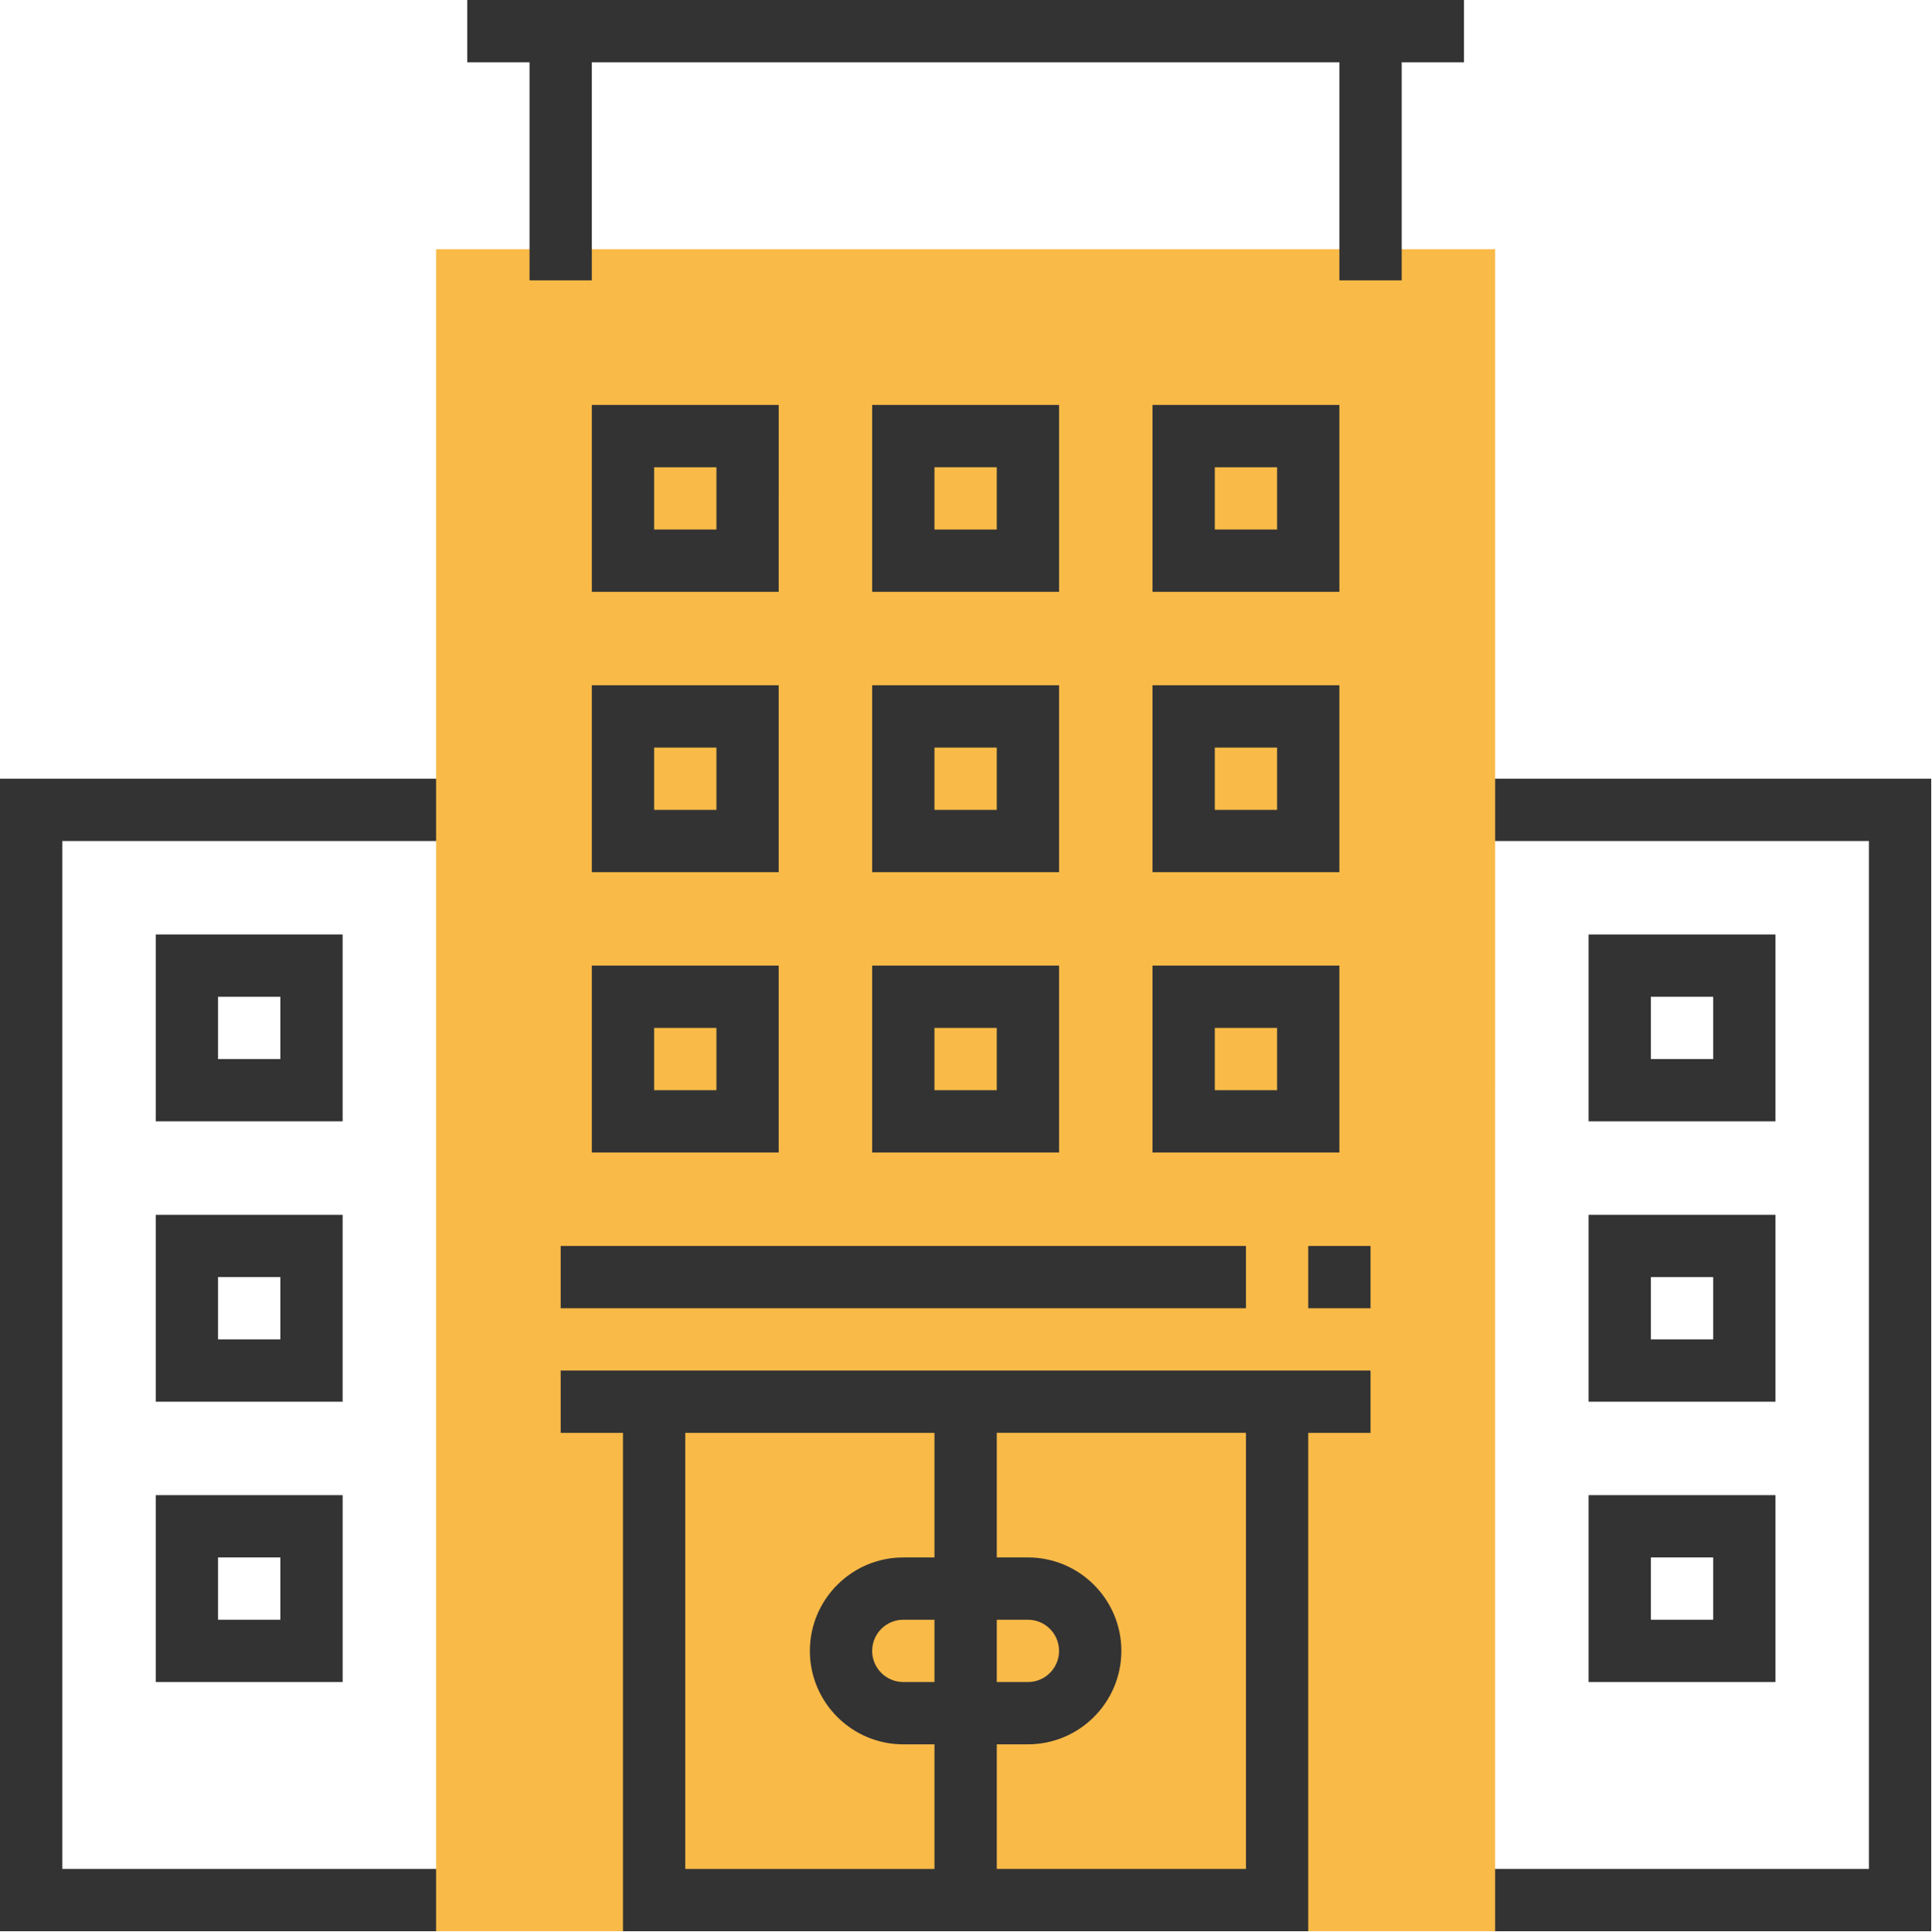
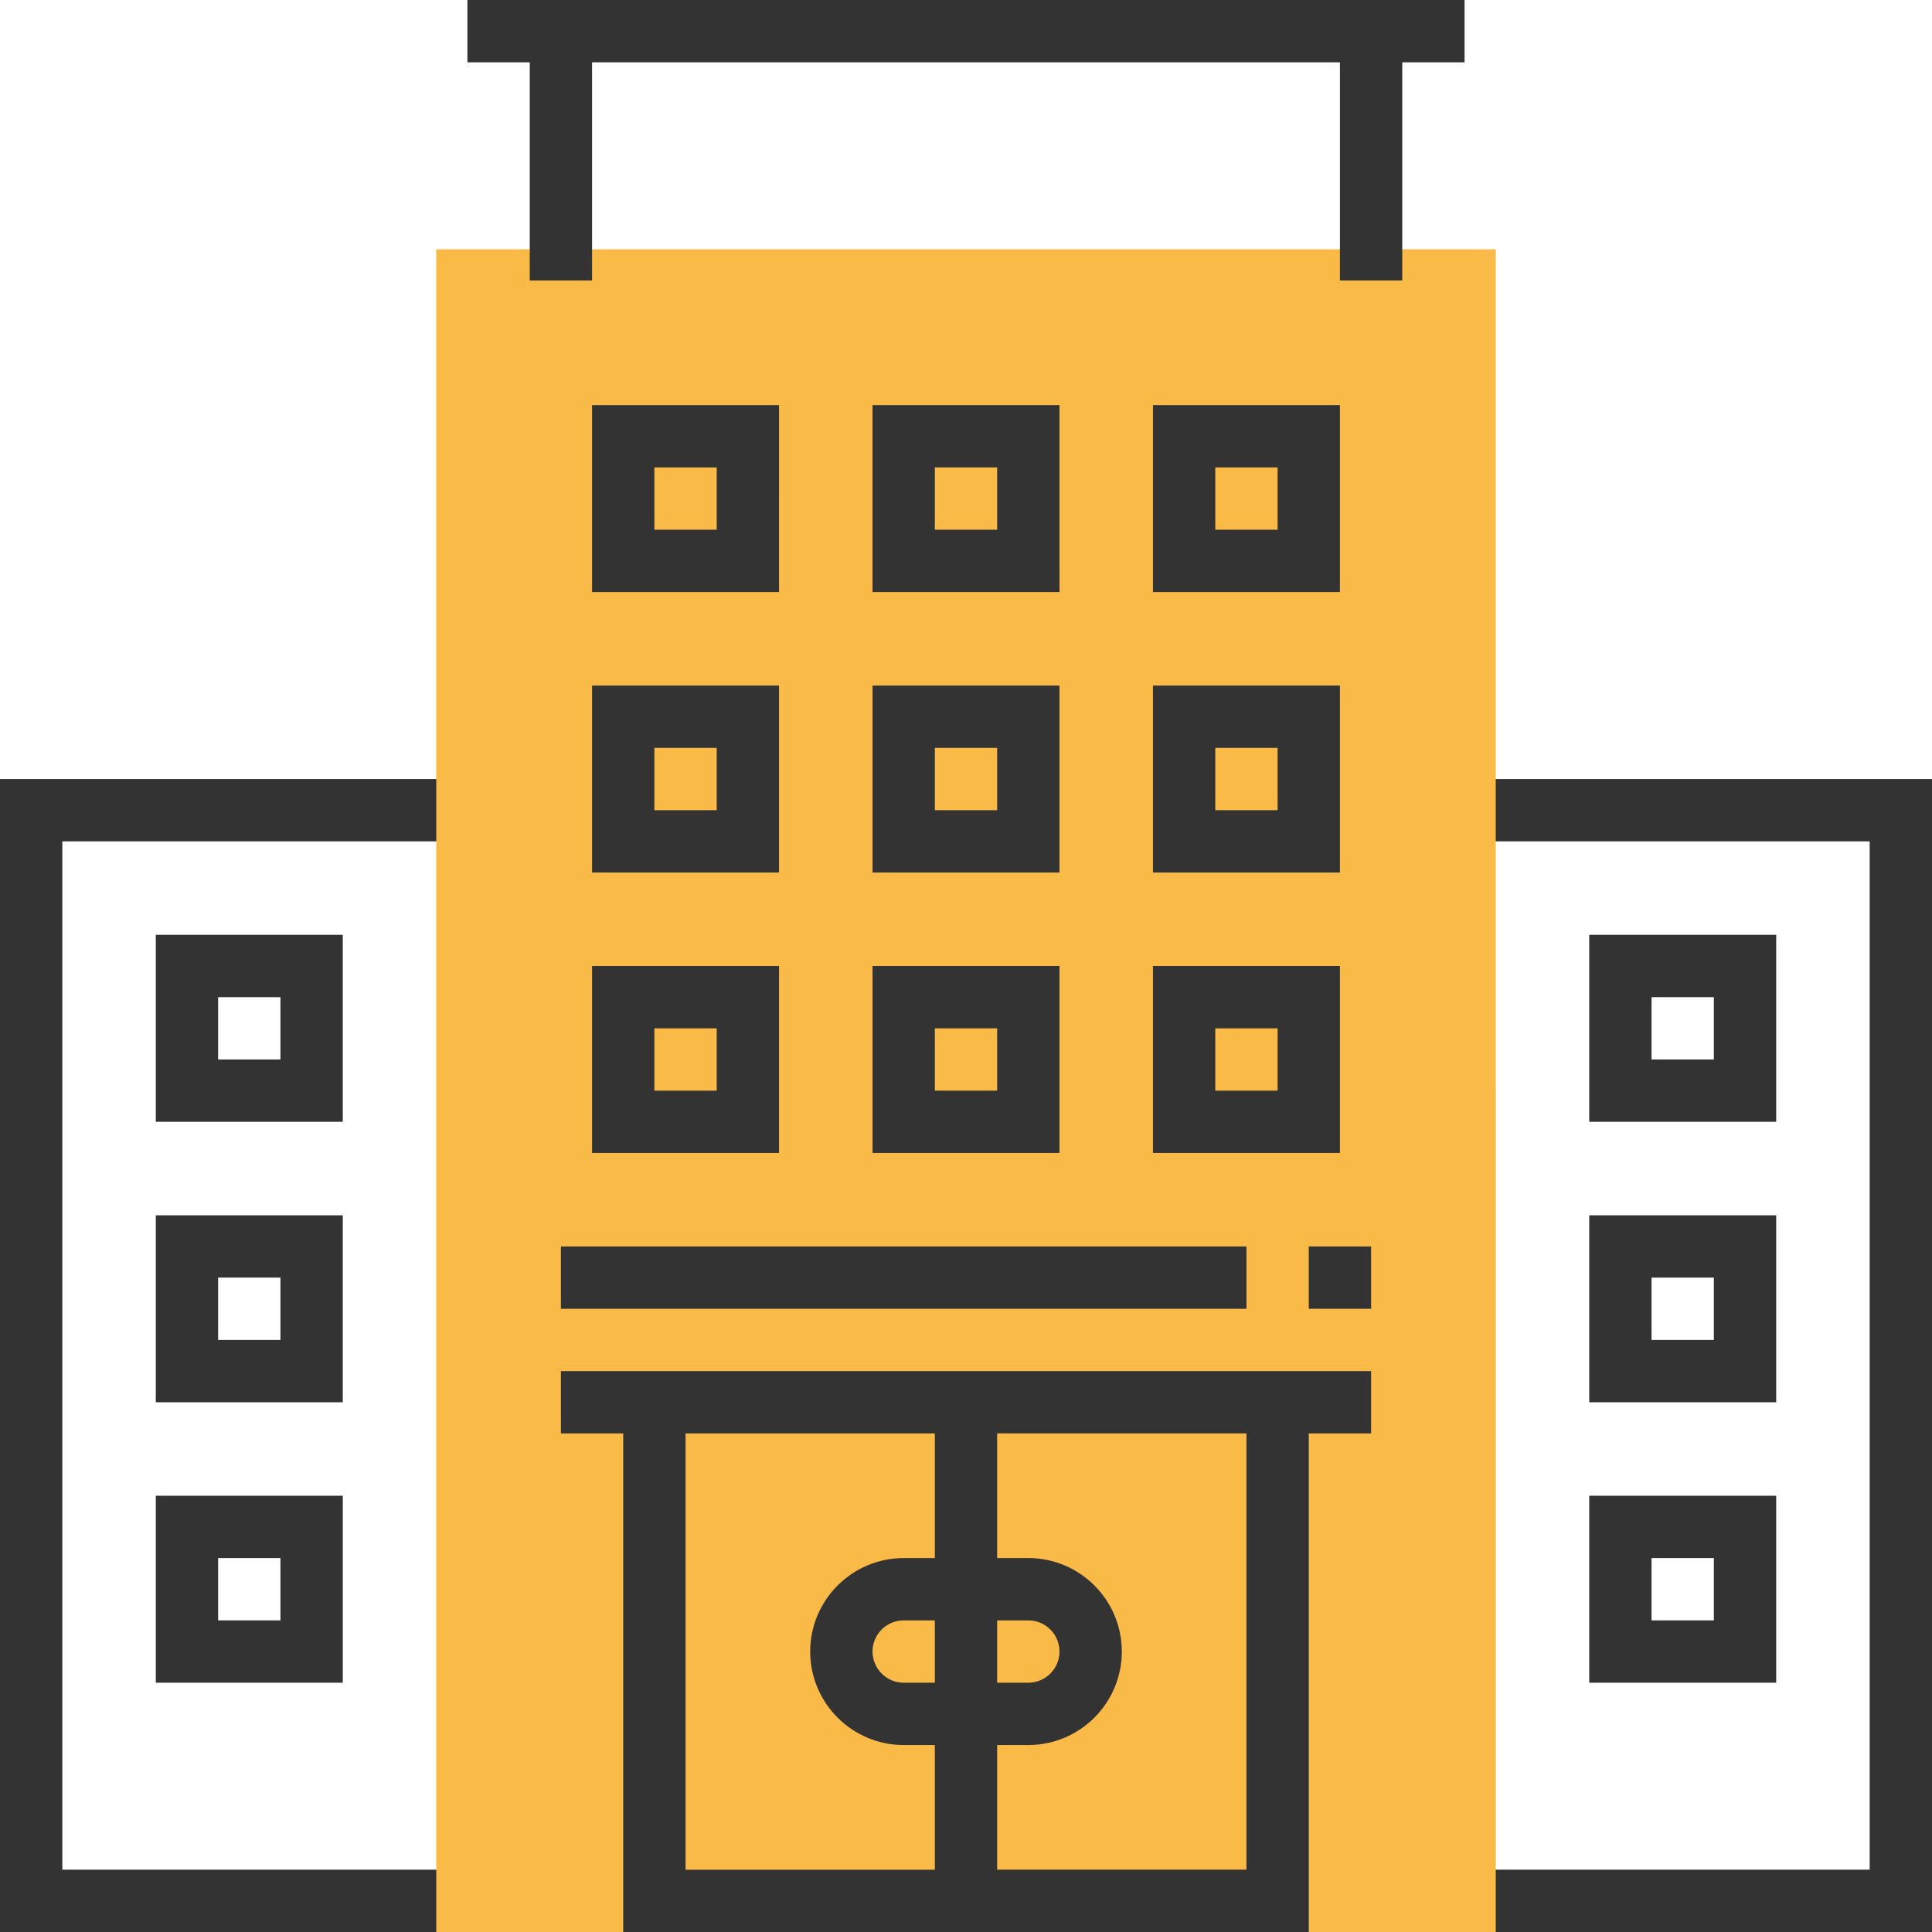
- <svg xmlns="http://www.w3.org/2000/svg" version="1.1" id="Layer_1" viewBox="0 0 295.238 295.238" xml:space="preserve">
+ <svg xmlns="http://www.w3.org/2000/svg" height="30px" width="30px" version="1.1" id="Layer_1" viewBox="0 0 295.238 295.238" xml:space="preserve">
  <g>
    <g>
      <polygon style="fill:#333333;" points="0,295.238 71.429,295.238 71.429,285.714 9.524,285.714 9.524,128.571 71.429,128.571     71.429,119.048 0,119.048   " />
      <polygon style="fill:#333333;" points="223.809,119.048 223.809,128.571 285.714,128.571 285.714,285.714 223.809,285.714     223.809,295.238 295.238,295.238 295.238,119.048   " />
      <path style="fill:#333333;" d="M52.381,142.857H23.81v28.571h28.571C52.381,171.428,52.381,142.857,52.381,142.857z     M42.857,161.905h-9.524v-9.524h9.524C42.857,152.381,42.857,161.905,42.857,161.905z" />
      <path style="fill:#333333;" d="M52.381,185.714H23.81v28.571h28.571C52.381,214.285,52.381,185.714,52.381,185.714z     M42.857,204.762h-9.524v-9.524h9.524C42.857,195.238,42.857,204.762,42.857,204.762z" />
      <path style="fill:#333333;" d="M23.81,257.143h28.571v-28.571H23.81V257.143z M33.333,238.095h9.524v9.524h-9.524V238.095z" />
      <path style="fill:#333333;" d="M271.428,142.857h-28.571v28.571h28.571V142.857z M261.905,161.905h-9.524v-9.524h9.524V161.905z" />
      <path style="fill:#333333;" d="M242.857,214.286h28.571v-28.571h-28.571L242.857,214.286L242.857,214.286z M252.381,195.238h9.524    v9.524h-9.524V195.238z" />
      <path style="fill:#333333;" d="M242.857,257.143h28.571v-28.571h-28.571L242.857,257.143L242.857,257.143z M252.381,238.095h9.524    v9.524h-9.524V238.095z" />
      <path style="fill:#F9BA48;" d="M228.571,295.238H66.667V38.095h161.905L228.571,295.238L228.571,295.238z" />
      <polygon style="fill:#333333;" points="223.809,9.524 223.809,0 214.286,0 209.524,0 85.714,0 80.952,0 71.429,0 71.429,9.524     80.952,9.524 80.952,42.857 90.476,42.857 90.476,9.524 204.762,9.524 204.762,42.857 214.286,42.857 214.286,9.524   " />
      <path style="fill:#333333;" d="M119.048,61.905H90.476v28.571h28.571L119.048,61.905L119.048,61.905z M109.524,80.952H100v-9.524    h9.524V80.952z" />
      <path style="fill:#333333;" d="M161.905,61.905h-28.571v28.571h28.571V61.905z M152.381,80.952h-9.524v-9.524h9.524V80.952z" />
      <path style="fill:#333333;" d="M204.762,61.905H176.19v28.571h28.571L204.762,61.905L204.762,61.905z M195.238,80.952h-9.524    v-9.524h9.524V80.952z" />
      <path style="fill:#333333;" d="M195.238,209.524H100h-4.762h-9.524v9.524h9.524v76.19H200v-76.19h9.524v-9.524H200H195.238z     M104.762,219.048h38.095v19.048h-4.762c-7.876,0-14.286,6.41-14.286,14.286s6.41,14.286,14.286,14.286h4.762v19.048h-38.095    C104.762,285.716,104.762,219.048,104.762,219.048z M142.857,257.143h-4.762c-2.624,0-4.762-2.133-4.762-4.762    s2.138-4.762,4.762-4.762h4.762V257.143z M152.381,247.619h4.762c2.624,0,4.762,2.133,4.762,4.762s-2.138,4.762-4.762,4.762    h-4.762V247.619z M190.476,285.714h-38.095v-19.048h4.762c7.876,0,14.286-6.41,14.286-14.286s-6.41-14.286-14.286-14.286h-4.762    v-19.048h38.095V285.714z" />
      <path style="fill:#333333;" d="M90.476,133.333h28.571v-28.571H90.476V133.333z M100,114.286h9.524v9.524H100V114.286z" />
      <path style="fill:#333333;" d="M133.333,133.333h28.571v-28.571h-28.571V133.333z M142.857,114.286h9.524v9.524h-9.524V114.286z" />
      <path style="fill:#333333;" d="M176.19,133.333h28.571v-28.571H176.19V133.333z M185.714,114.286h9.524v9.524h-9.524V114.286z" />
      <path style="fill:#333333;" d="M90.476,176.19h28.571v-28.571H90.476V176.19z M100,157.143h9.524v9.524H100V157.143z" />
      <path style="fill:#333333;" d="M133.333,176.19h28.571v-28.571h-28.571V176.19z M142.857,157.143h9.524v9.524h-9.524V157.143z" />
      <path style="fill:#333333;" d="M176.19,176.19h28.571v-28.571H176.19V176.19z M185.714,157.143h9.524v9.524h-9.524V157.143z" />
      <rect x="85.714" y="190.476" style="fill:#333333;" width="104.762" height="9.524" />
      <rect x="200" y="190.476" style="fill:#333333;" width="9.524" height="9.524" />
    </g>
  </g>
</svg>
